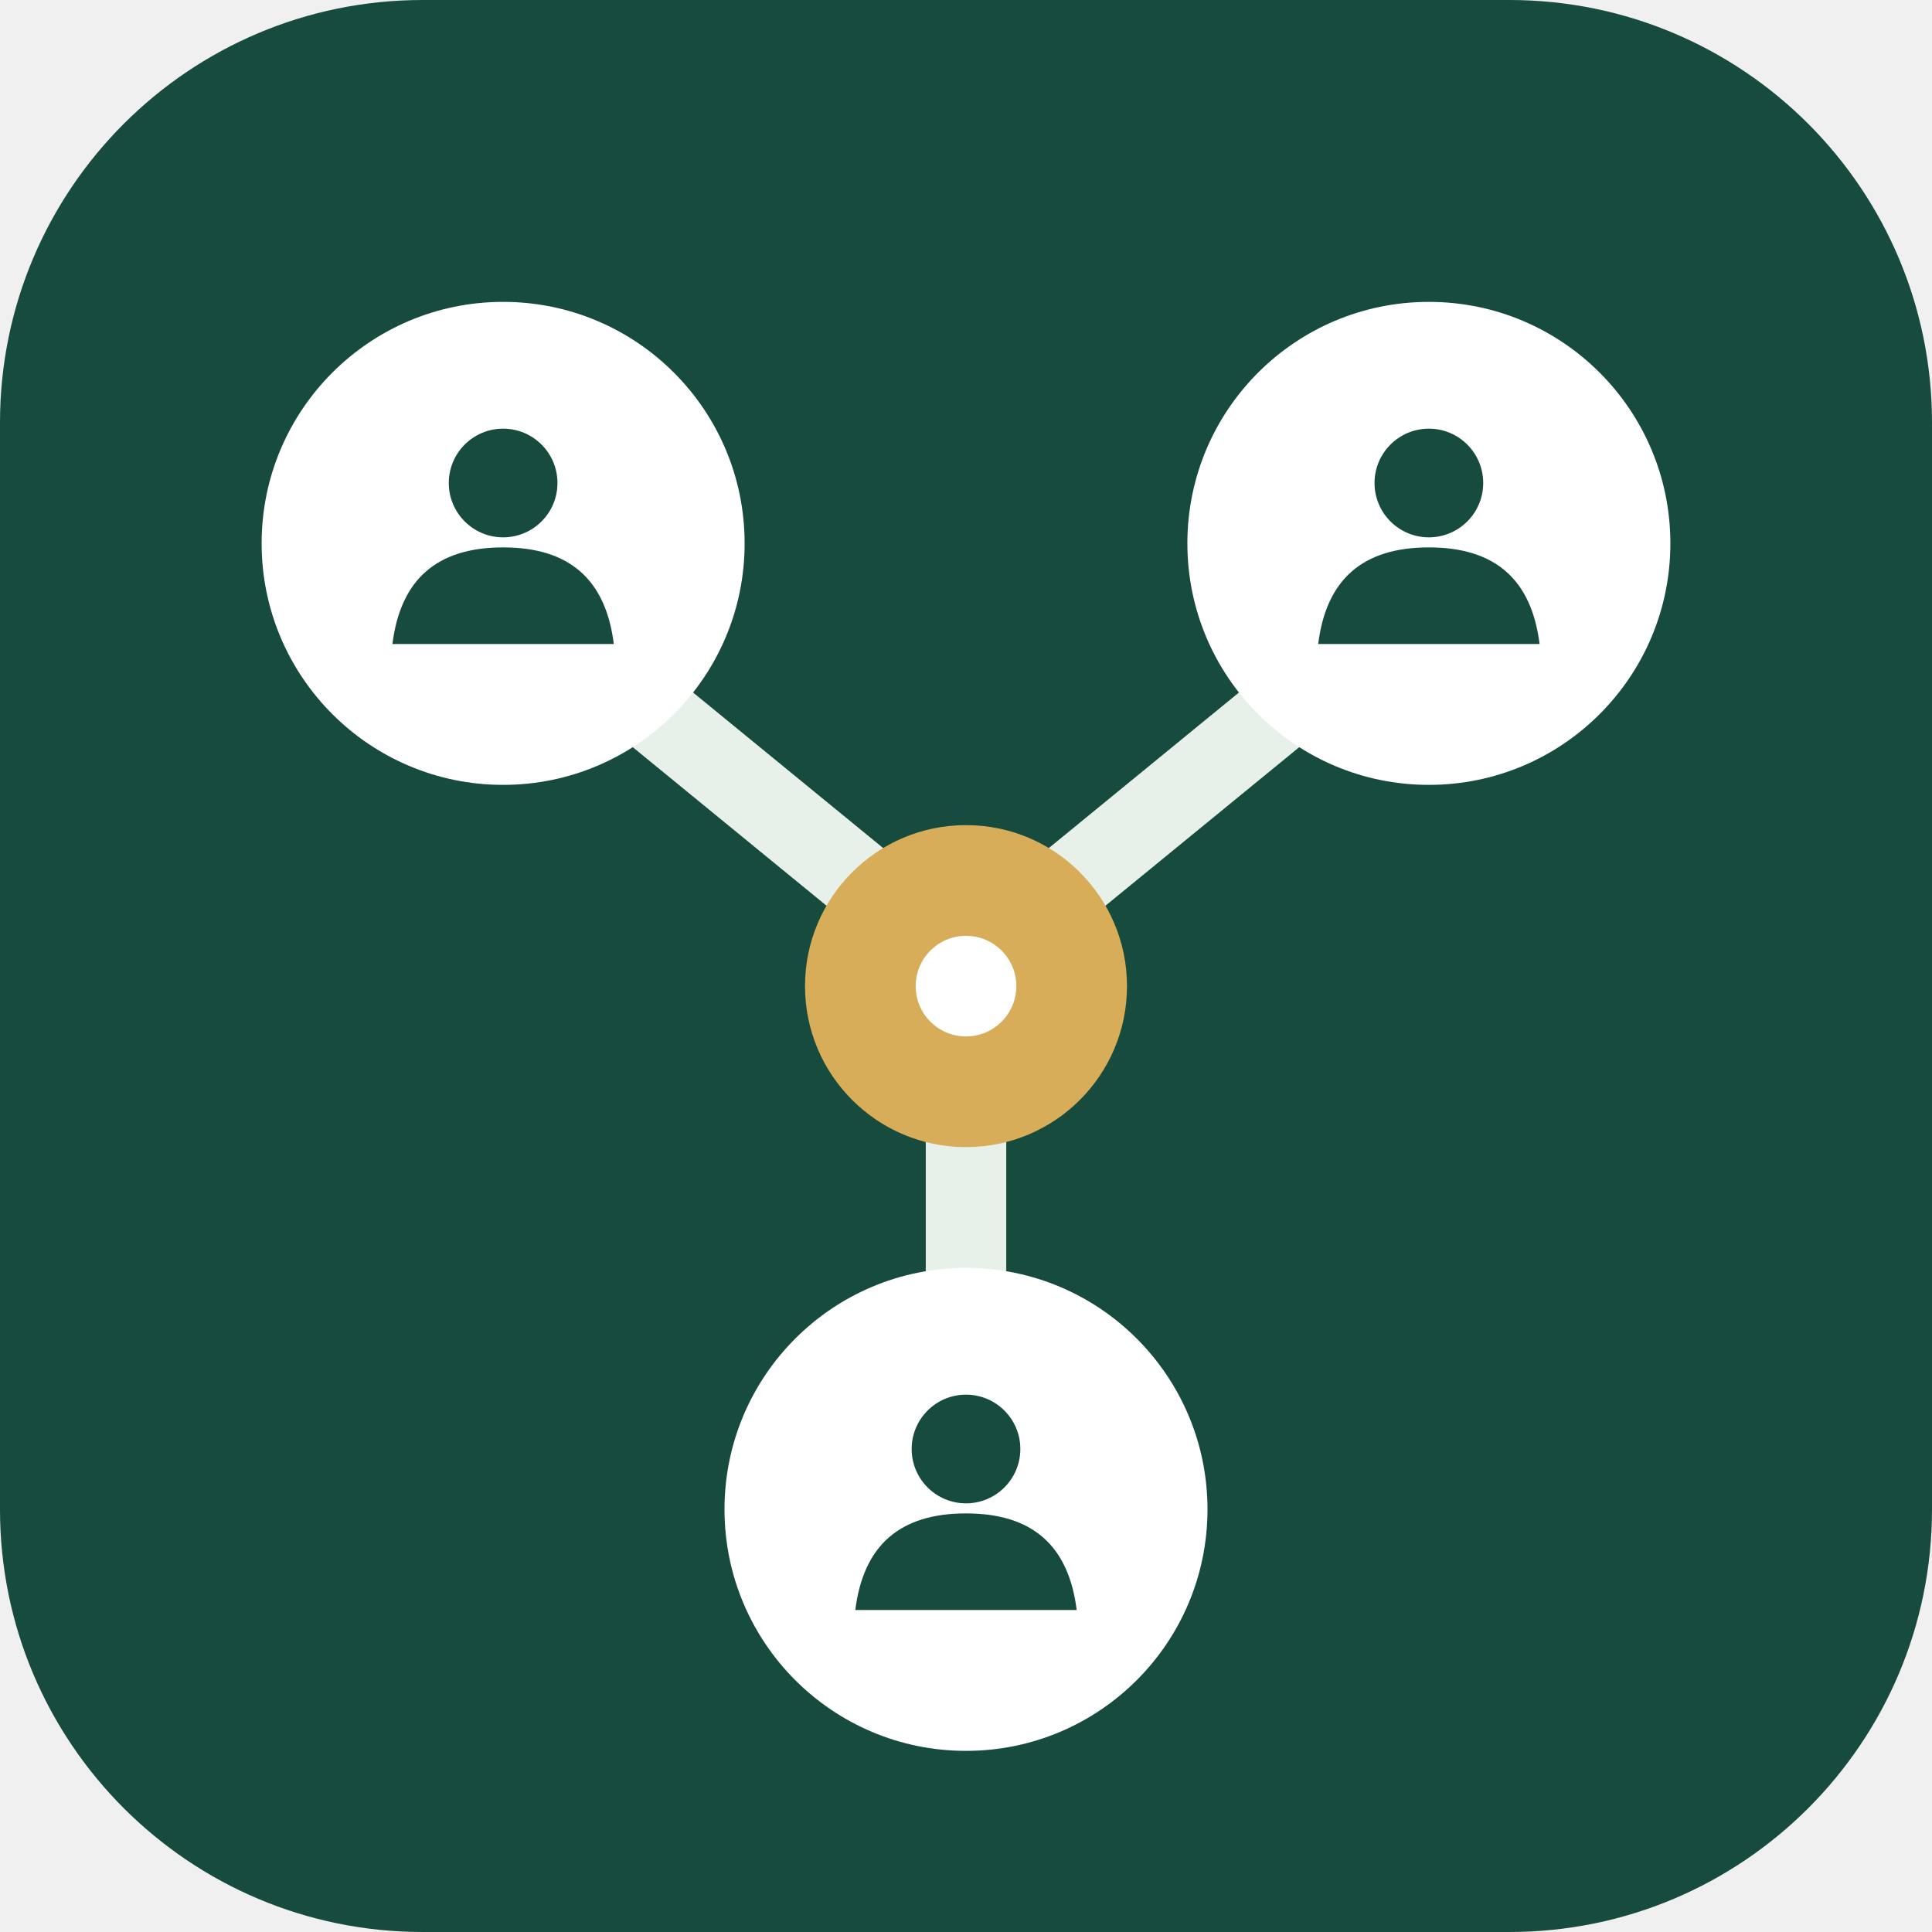
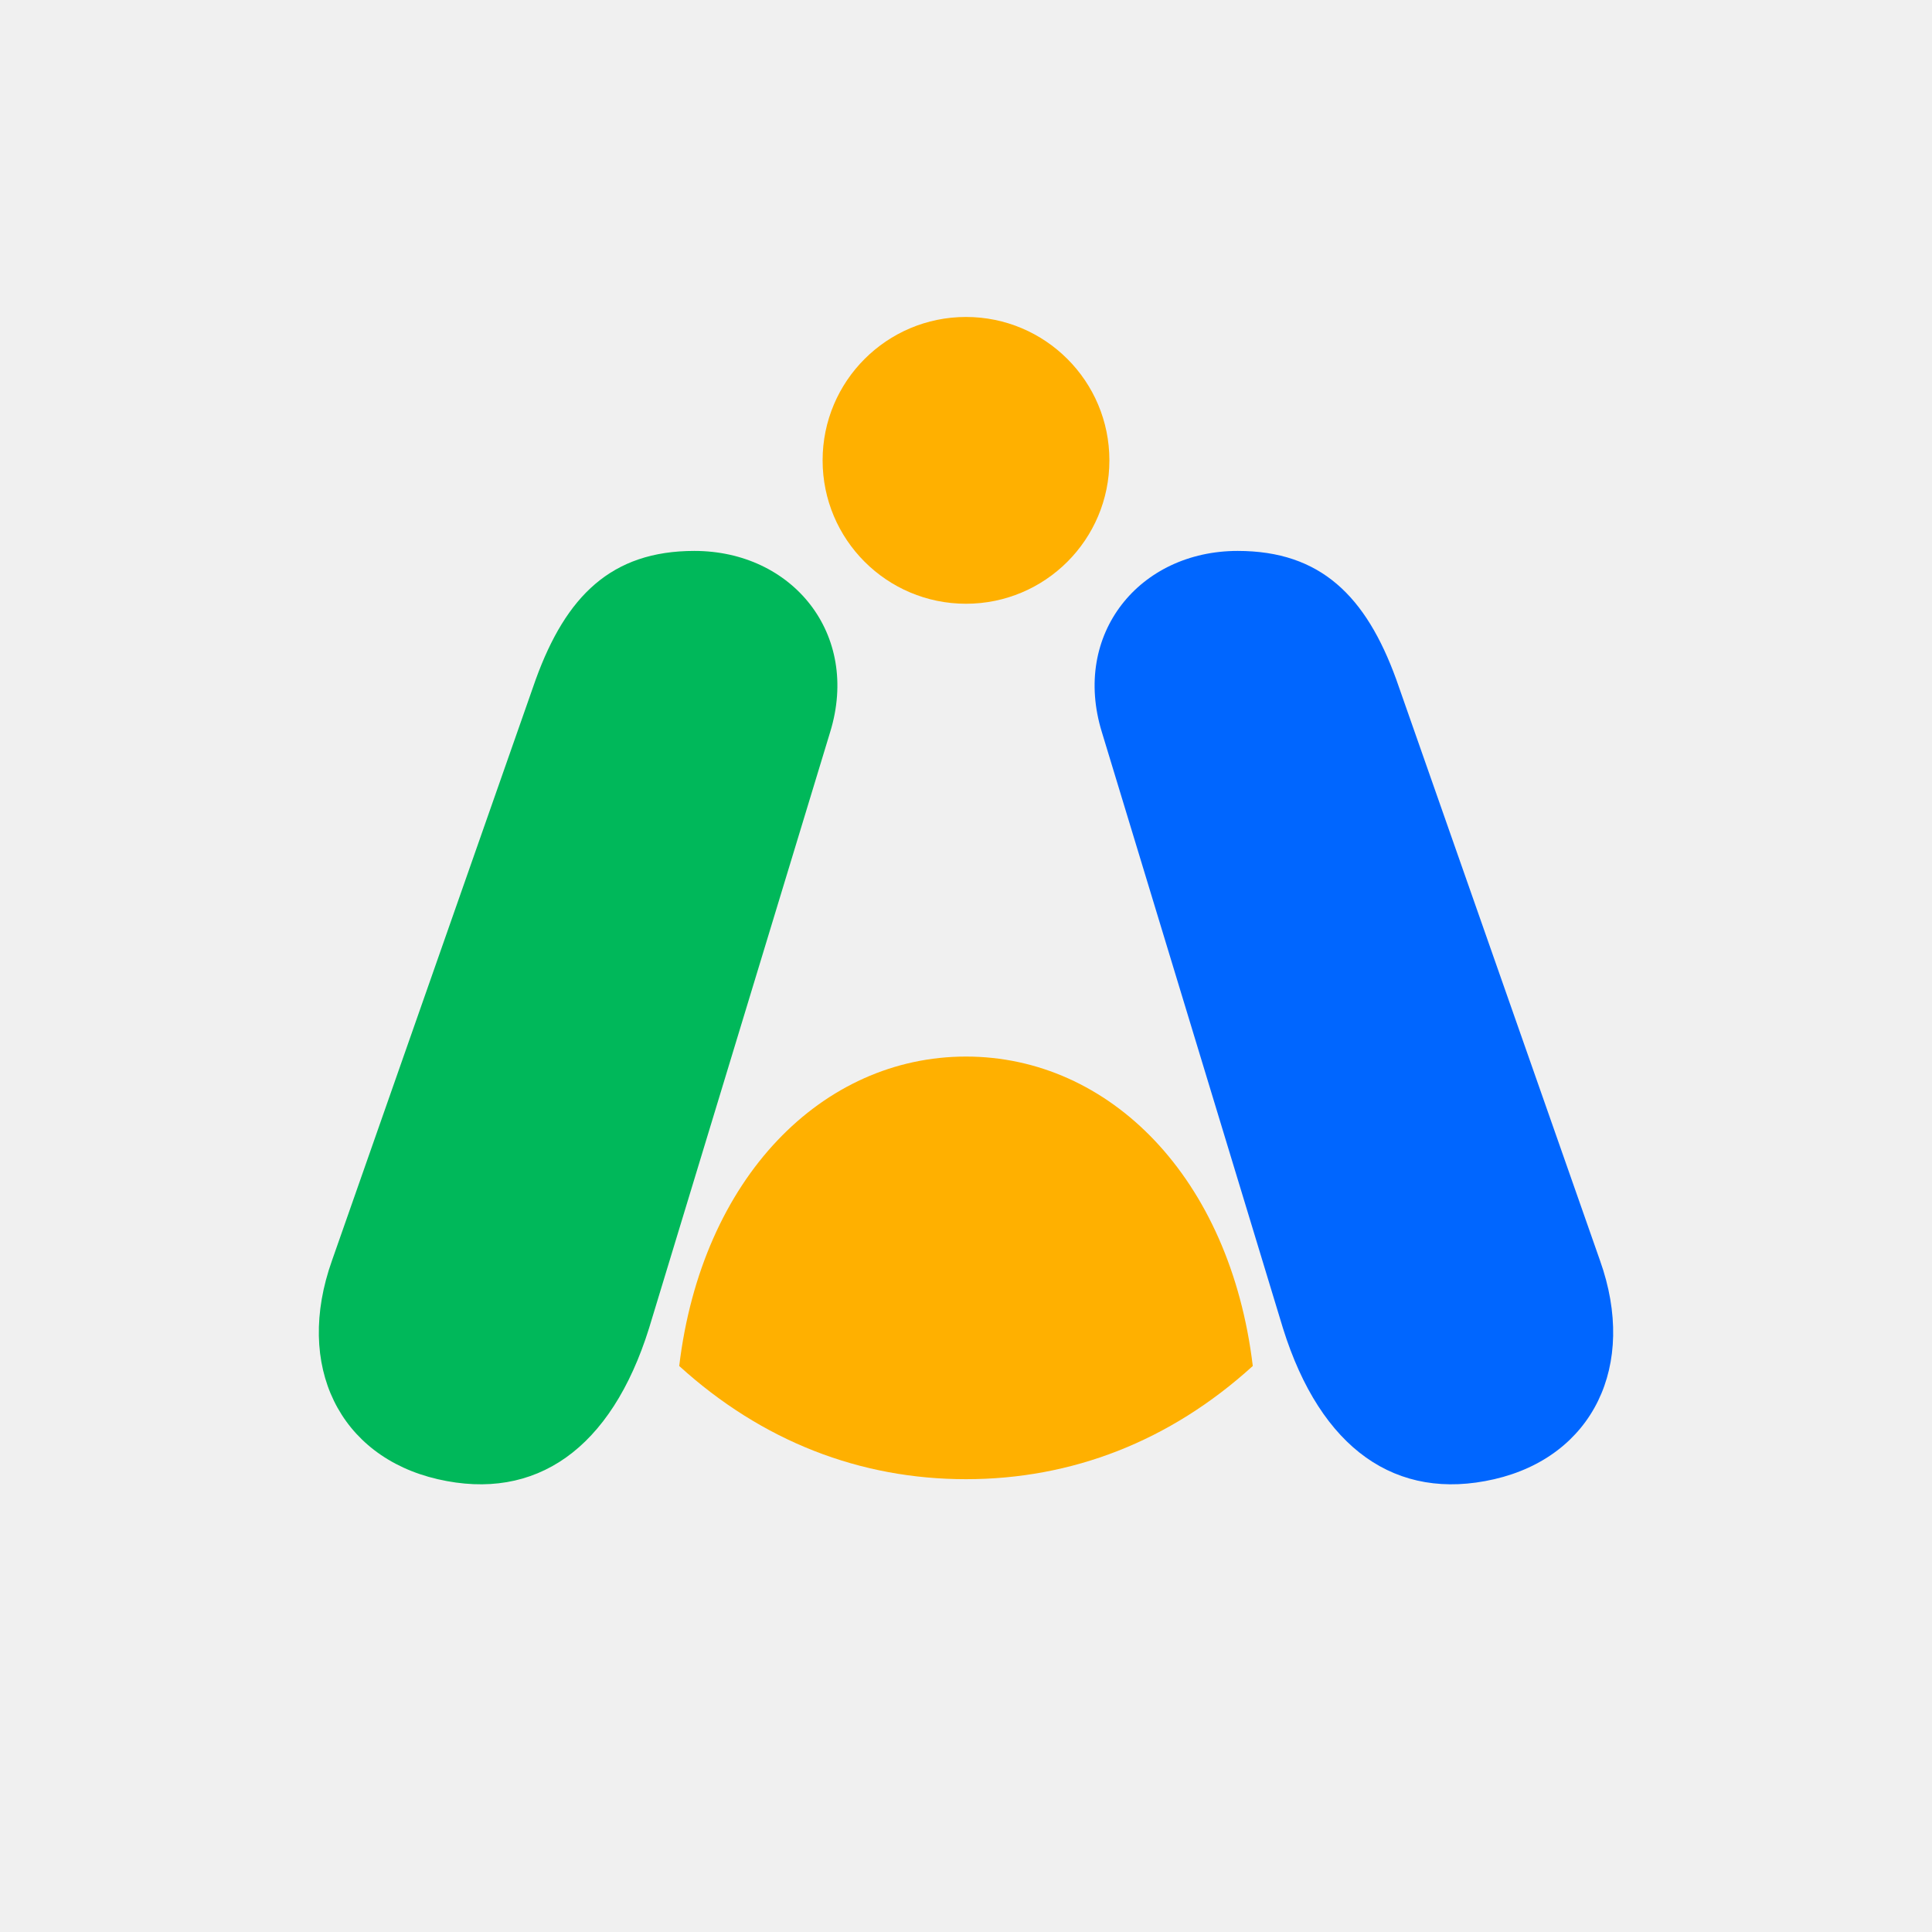
- <svg xmlns="http://www.w3.org/2000/svg" viewBox="0 0 96 96" role="img" aria-labelledby="title desc">
-   <rect width="96" height="96" rx="21" fill="#174b3d" />
-   <g fill="none" stroke="#e8f1e9" stroke-linecap="round" stroke-width="4">
-     <path d="M43 44 32 35M53 44l11-9M48 56v8" />
-   </g>
-   <g fill="#fff">
-     <circle cx="25" cy="27" r="12" />
-     <circle cx="71" cy="27" r="12" />
-     <circle cx="48" cy="75" r="12" />
-   </g>
-   <g fill="#174b3d">
-     <circle cx="25" cy="24" r="2.7" />
-     <path d="M19.5 32c.4-3.2 2.2-4.8 5.5-4.8s5.1 1.6 5.5 4.8z" />
-     <circle cx="71" cy="24" r="2.7" />
-     <path d="M65.5 32c.4-3.2 2.2-4.8 5.5-4.8s5.1 1.6 5.5 4.8z" />
-     <circle cx="48" cy="72" r="2.7" />
-     <path d="M42.5 80c.4-3.2 2.2-4.8 5.5-4.8s5.1 1.6 5.5 4.8z" />
-   </g>
-   <circle cx="48" cy="49" r="8" fill="#d7ad59" />
-   <circle cx="48" cy="49" r="2.5" fill="#fff" />
+ <svg xmlns="http://www.w3.org/2000/svg" viewBox="0 0 256 256" role="img" aria-labelledby="title desc">
+   <circle cx="128" cy="61" r="19" fill="#FFB000" />
+   <path d="M92 73c13 0 22 11 18 24l-24 79c-5 16-15 23-28 20-13-3-19-15-14-29l27-77c4-11 10-17 21-17Z" fill="#00B85A" />
+   <path d="M164 73c-13 0-22 11-18 24l24 79c5 16 15 23 28 20 13-3 19-15 14-29l-27-77c-4-11-10-17-21-17Z" fill="#0066FF" />
+   <path d="M90 181c3-25 19-41 38-41s35 16 38 41c-11 10-24 15-38 15s-27-5-38-15Z" fill="#FFB000" />
</svg>
